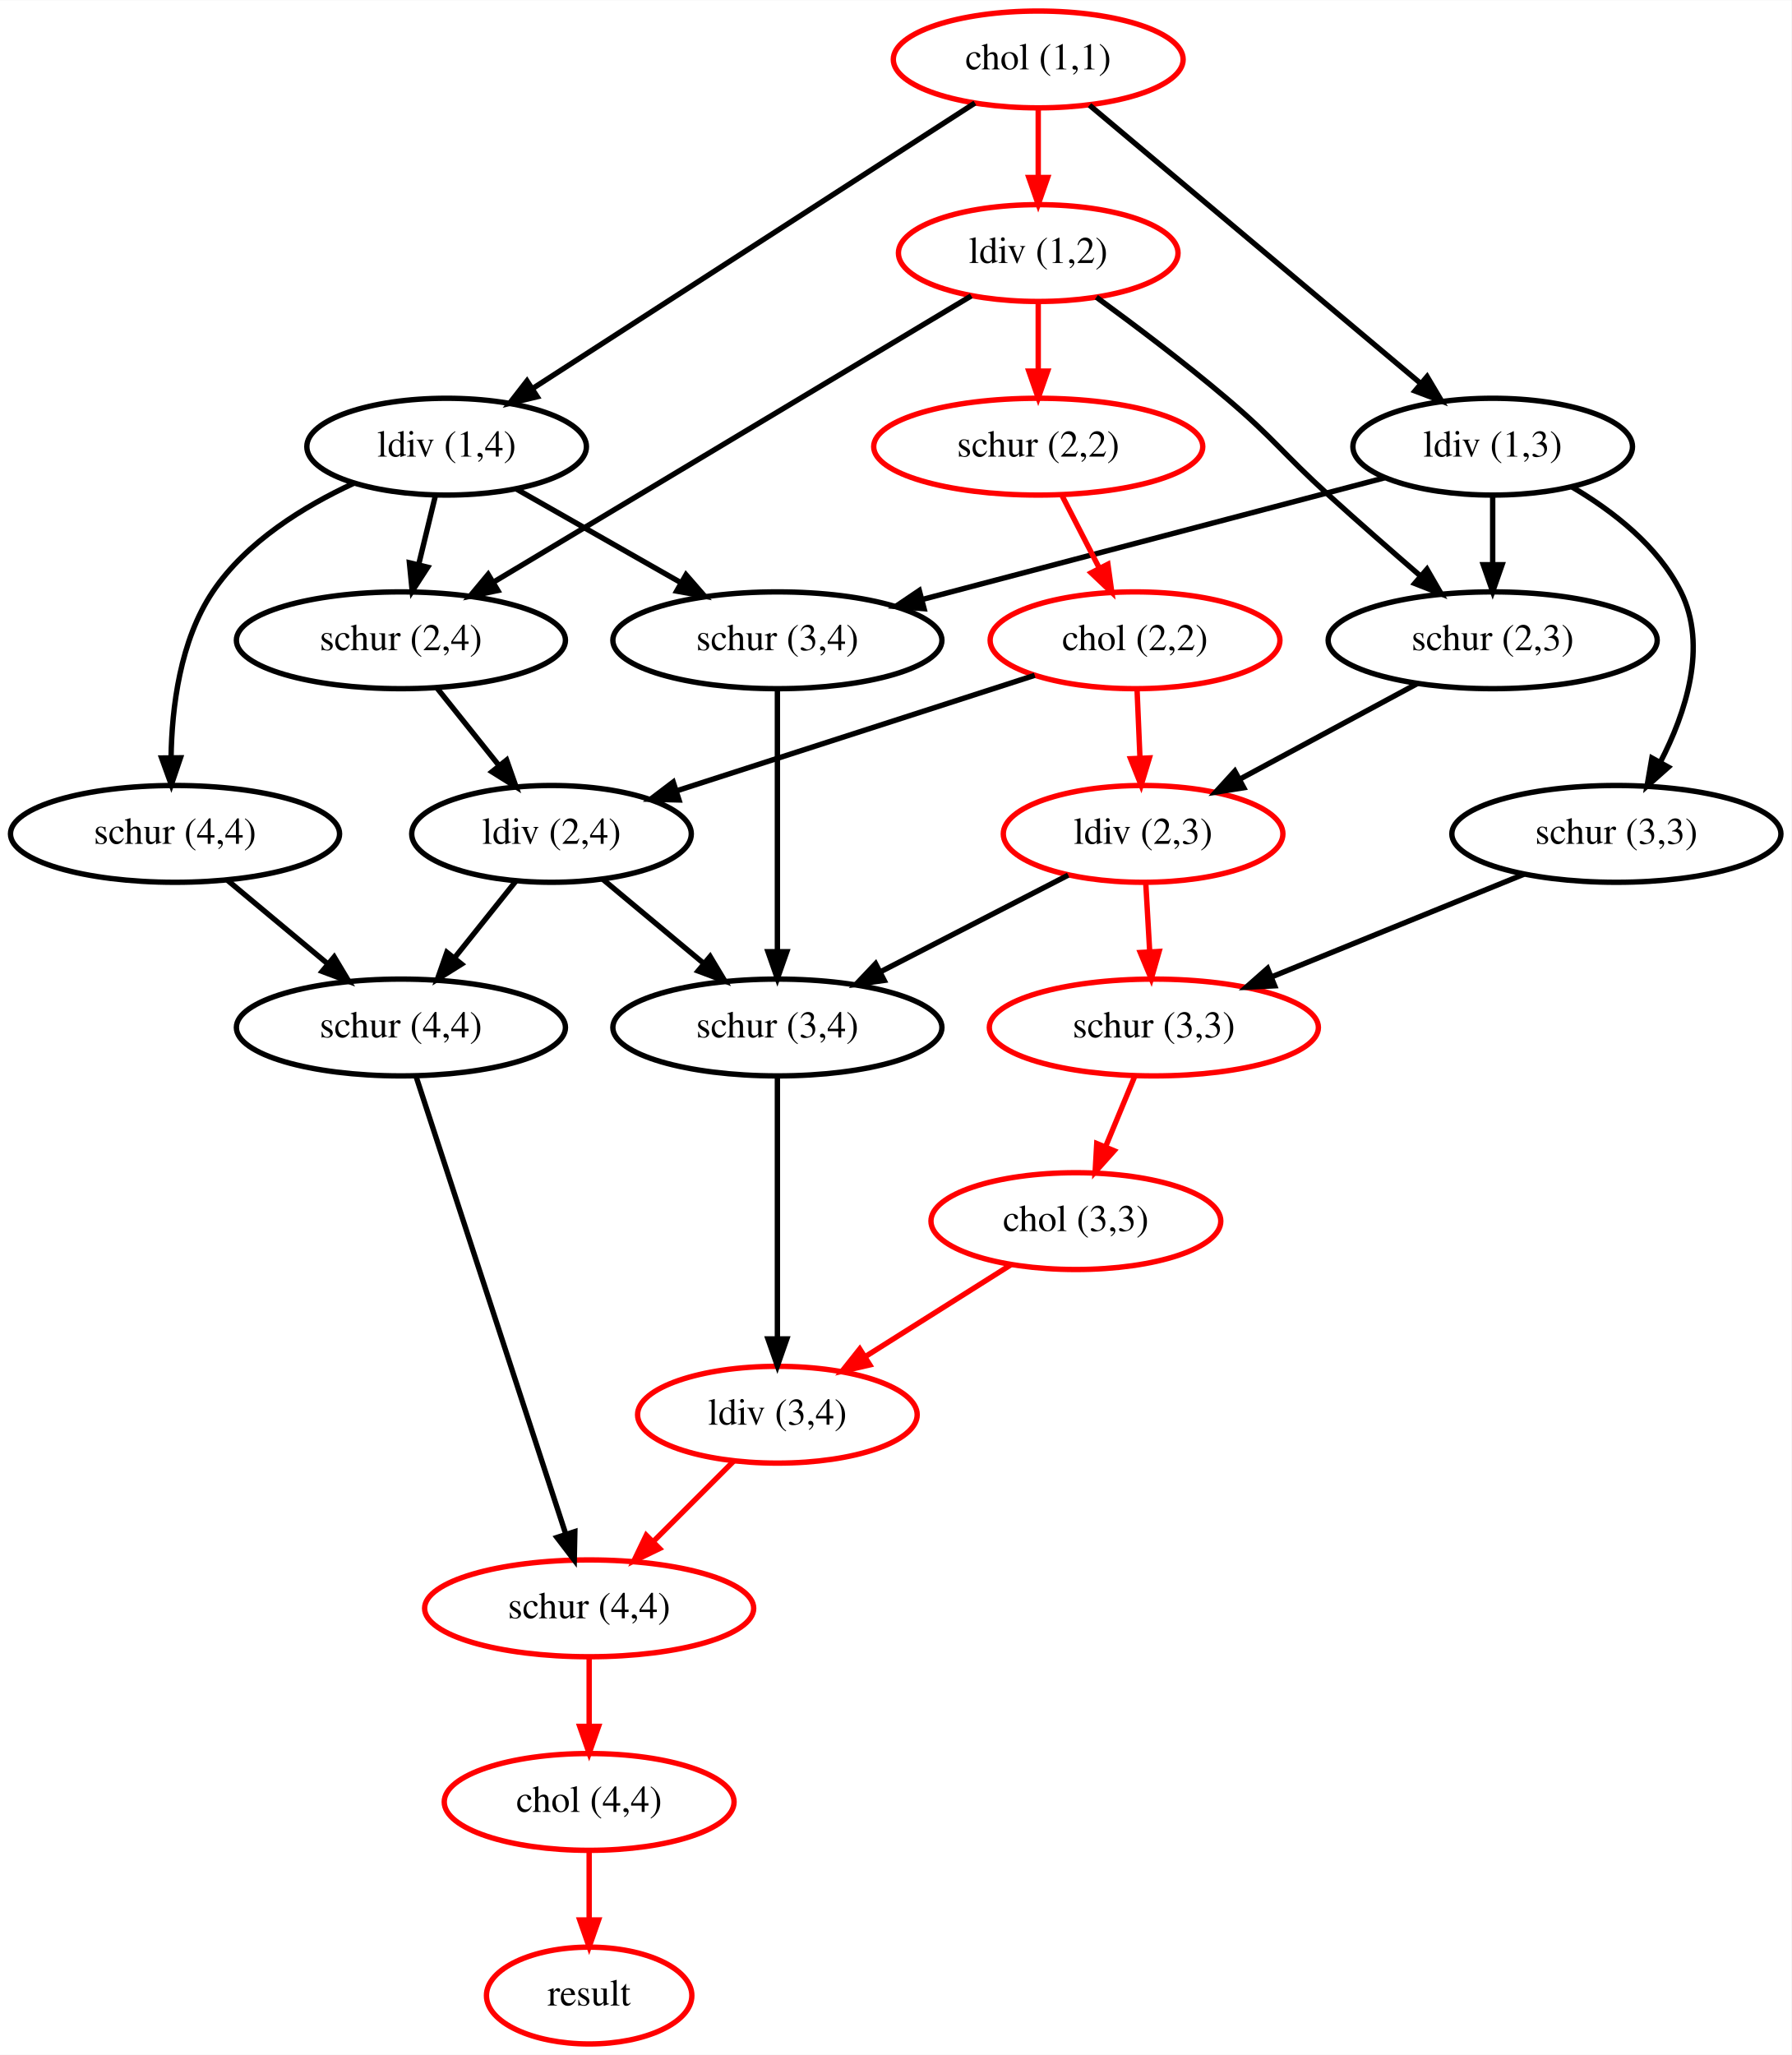
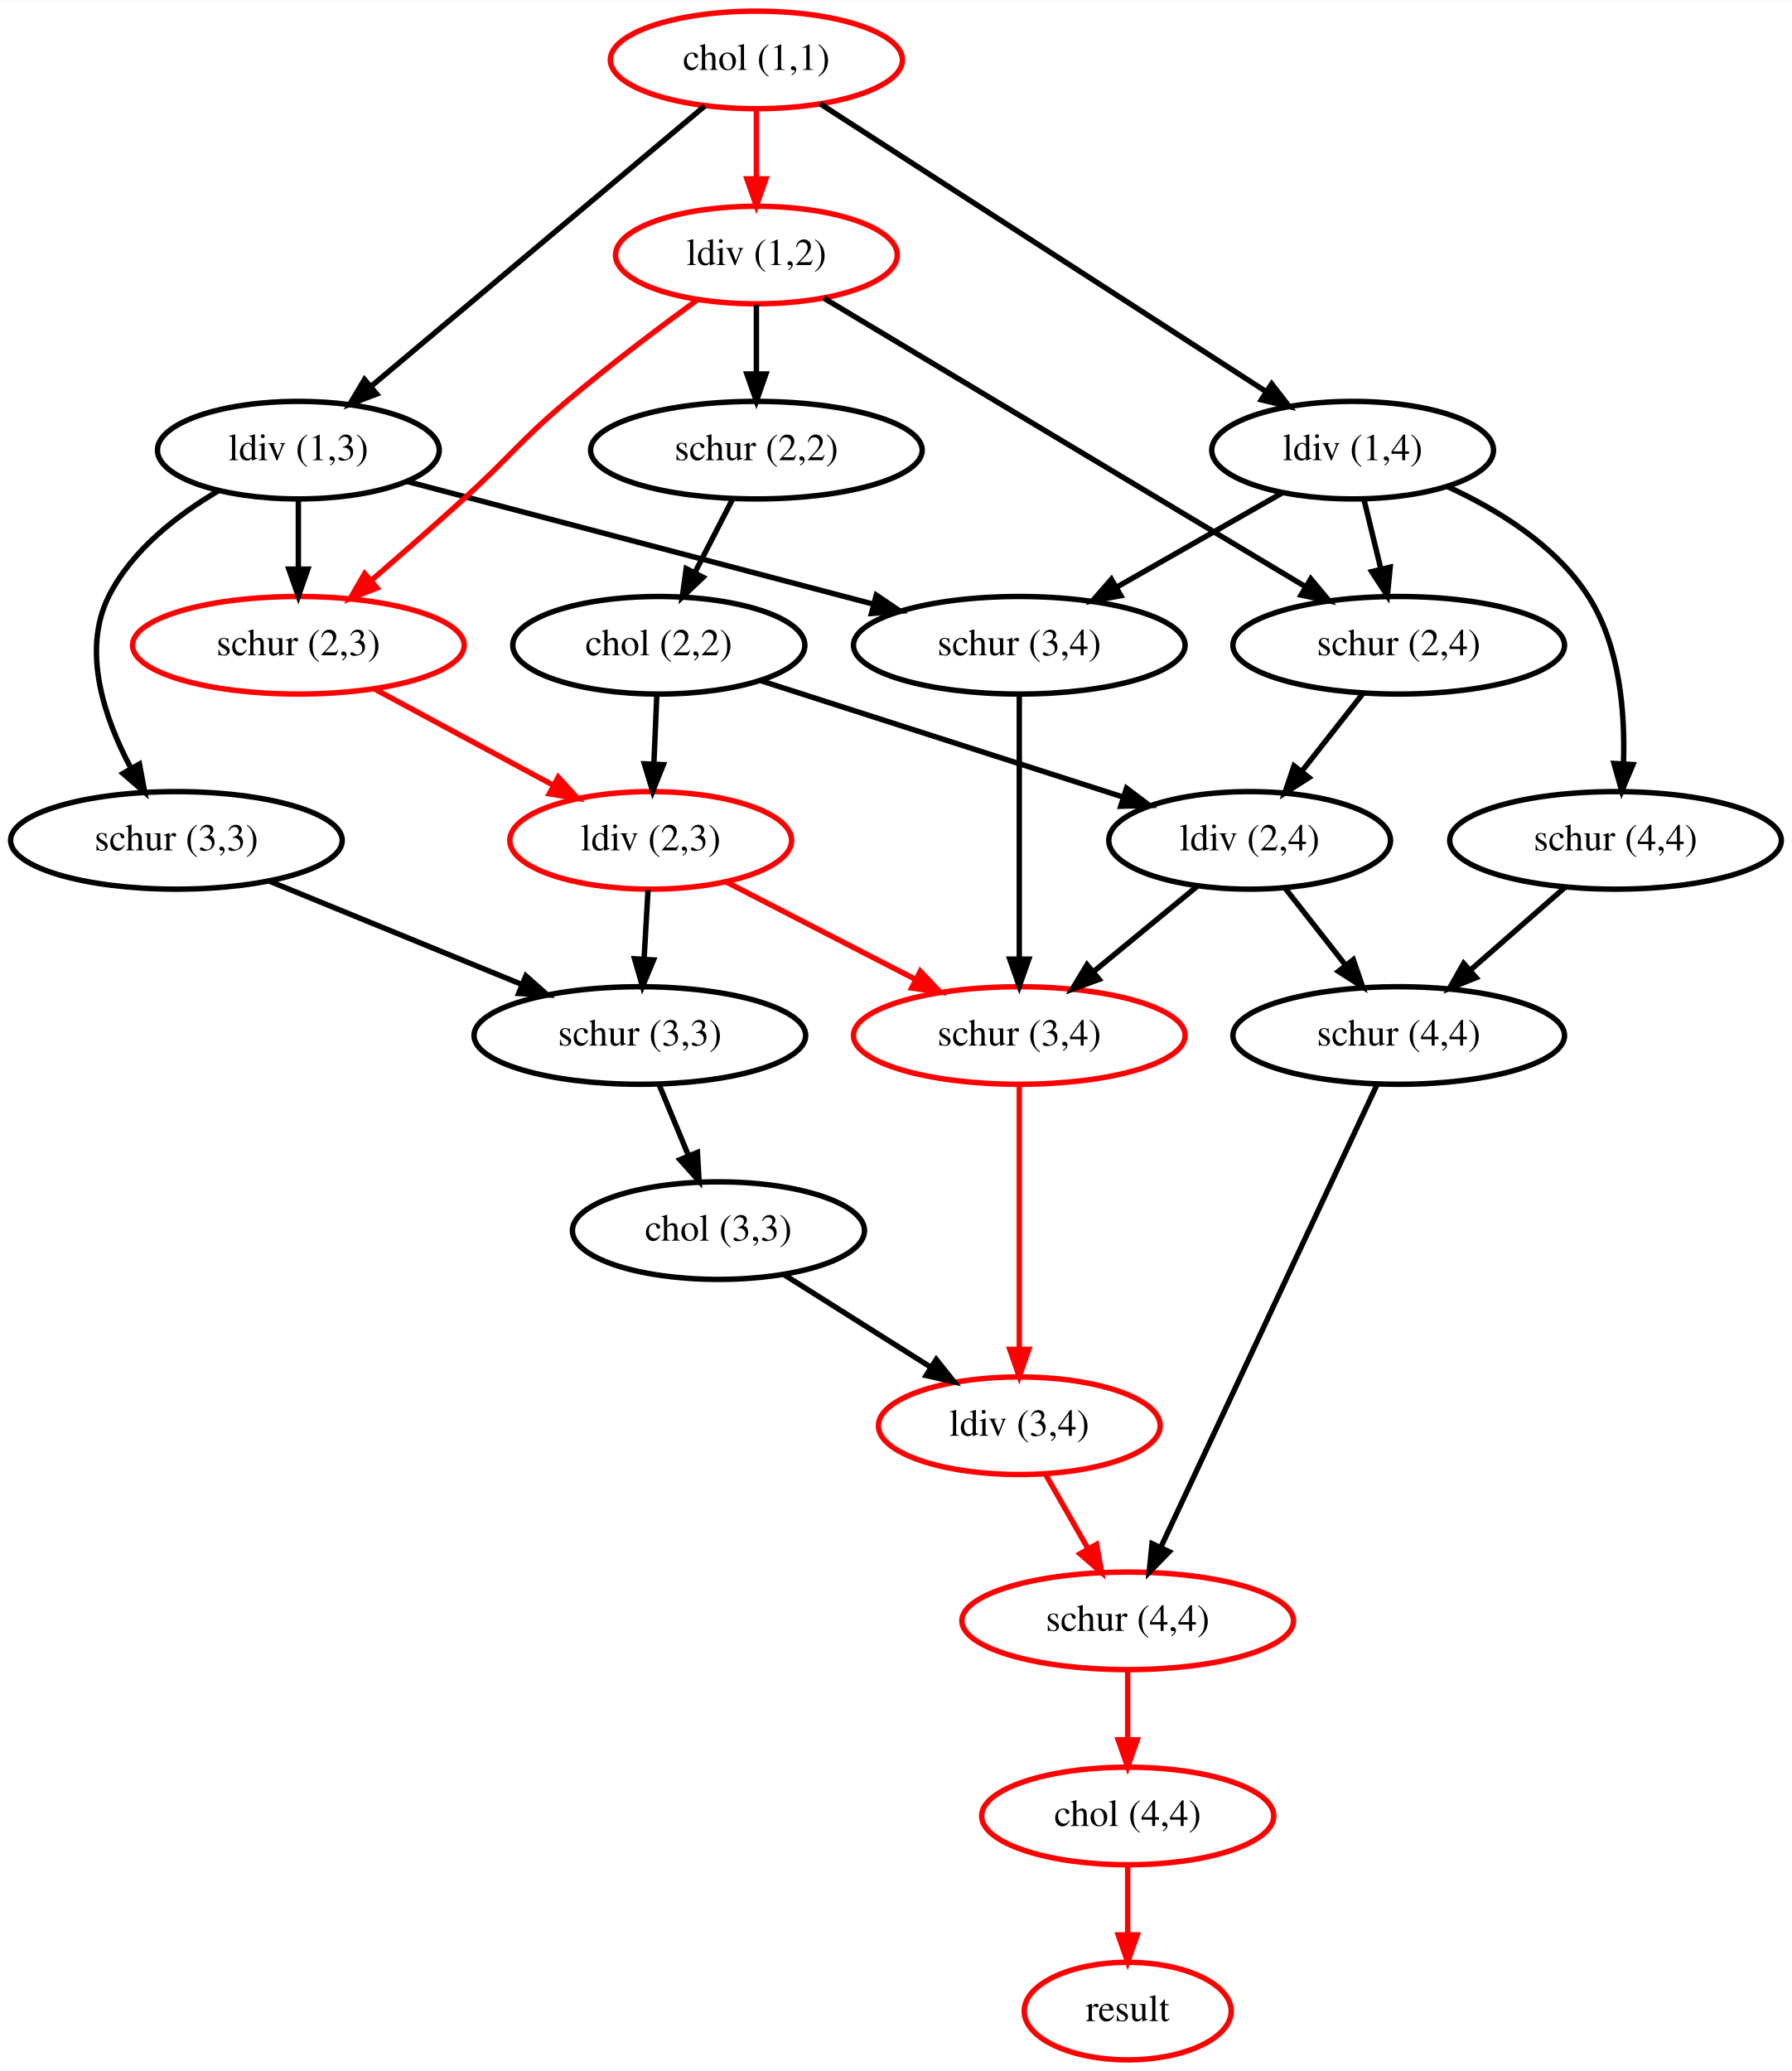
- <svg xmlns="http://www.w3.org/2000/svg" width="666pt" height="764pt" viewBox="0.00 0.00 666.19 764.00">
+ <svg xmlns="http://www.w3.org/2000/svg" width="661pt" height="764pt" viewBox="0.00 0.00 661.19 764.00">
  <g id="graph0" class="graph" transform="scale(1 1) rotate(0) translate(4 760)">
-     <polygon fill="white" stroke="transparent" points="-4,4 -4,-760 662.19,-760 662.19,4 -4,4" />
+     <polygon fill="white" stroke="transparent" points="-4,4 -4,-760 657.19,-760 657.19,4 -4,4" />
    <g id="node1" class="node">
-       <ellipse fill="none" stroke="black" stroke-width="2" cx="162.09" cy="-594" rx="51.99" ry="18" />
-       <text text-anchor="middle" x="162.09" y="-590.3" font-family="Times,serif" font-size="14.00">ldiv (1,4)</text>
+       <ellipse fill="none" stroke="black" stroke-width="2" cx="495.09" cy="-594" rx="51.99" ry="18" />
+       <text text-anchor="middle" x="495.09" y="-590.3" font-family="Times,serif" font-size="14.00">ldiv (1,4)</text>
    </g>
    <g id="node3" class="node">
-       <ellipse fill="none" stroke="black" stroke-width="2" cx="285.09" cy="-522" rx="61.19" ry="18" />
-       <text text-anchor="middle" x="285.09" y="-518.3" font-family="Times,serif" font-size="14.00">schur (3,4)</text>
+       <ellipse fill="none" stroke="black" stroke-width="2" cx="592.09" cy="-450" rx="61.19" ry="18" />
+       <text text-anchor="middle" x="592.09" y="-446.3" font-family="Times,serif" font-size="14.00">schur (4,4)</text>
+     </g>
+     <g id="edge2" class="edge">
+       <path fill="none" stroke="black" stroke-width="2" d="M529.9,-580.62C548.51,-572.13 570.02,-558.94 582.09,-540 593.75,-521.72 595.68,-496.96 595.01,-478.19" />
+       <polygon fill="black" stroke="black" stroke-width="2" points="598.51,-477.96 594.4,-468.2 591.52,-478.39 598.51,-477.96" />
+     </g>
+     <g id="node8" class="node">
+       <ellipse fill="none" stroke="black" stroke-width="2" cx="372.09" cy="-522" rx="61.19" ry="18" />
+       <text text-anchor="middle" x="372.09" y="-518.3" font-family="Times,serif" font-size="14.00">schur (3,4)</text>
+     </g>
+     <g id="edge21" class="edge">
+       <path fill="none" stroke="black" stroke-width="2" d="M469.31,-578.33C451.47,-568.17 427.5,-554.53 407.82,-543.33" />
+       <polygon fill="black" stroke="black" stroke-width="2" points="409.55,-540.29 399.12,-538.38 406.08,-546.37 409.55,-540.29" />
+     </g>
+     <g id="node15" class="node">
+       <ellipse fill="none" stroke="black" stroke-width="2" cx="512.09" cy="-522" rx="61.19" ry="18" />
+       <text text-anchor="middle" x="512.09" y="-518.3" font-family="Times,serif" font-size="14.00">schur (2,4)</text>
+     </g>
+     <g id="edge28" class="edge">
+       <path fill="none" stroke="black" stroke-width="2" d="M499.21,-576.05C501.1,-568.26 503.39,-558.82 505.52,-550.08" />
+       <polygon fill="black" stroke="black" stroke-width="2" points="508.94,-550.82 507.9,-540.28 502.14,-549.17 508.94,-550.82" />
+     </g>
+     <g id="node2" class="node">
+       <ellipse fill="none" stroke="red" stroke-width="2" cx="275.09" cy="-738" rx="53.89" ry="18" />
+       <text text-anchor="middle" x="275.09" y="-734.3" font-family="Times,serif" font-size="14.00">chol (1,1)</text>
+     </g>
+     <g id="edge1" class="edge">
+       <path fill="none" stroke="black" stroke-width="2" d="M298.64,-721.8C338.34,-696.18 418.62,-644.36 463.28,-615.53" />
+       <polygon fill="black" stroke="black" stroke-width="2" points="465.22,-618.45 471.72,-610.09 461.42,-612.57 465.22,-618.45" />
+     </g>
+     <g id="node4" class="node">
+       <ellipse fill="none" stroke="black" stroke-width="2" cx="106.09" cy="-594" rx="51.99" ry="18" />
+       <text text-anchor="middle" x="106.09" y="-590.3" font-family="Times,serif" font-size="14.00">ldiv (1,3)</text>
    </g>
    <g id="edge3" class="edge">
-       <path fill="none" stroke="black" stroke-width="2" d="M187.88,-578.33C205.72,-568.17 229.69,-554.53 249.37,-543.33" />
-       <polygon fill="black" stroke="black" stroke-width="2" points="251.11,-546.37 258.07,-538.38 247.64,-540.29 251.11,-546.37" />
-     </g>
-     <g id="node15" class="node">
-       <ellipse fill="none" stroke="black" stroke-width="2" cx="145.09" cy="-522" rx="61.19" ry="18" />
-       <text text-anchor="middle" x="145.09" y="-518.3" font-family="Times,serif" font-size="14.00">schur (2,4)</text>
+       <path fill="none" stroke="black" stroke-width="2" d="M256.04,-720.99C225.91,-695.67 167.18,-646.33 132.84,-617.48" />
+       <polygon fill="black" stroke="black" stroke-width="2" points="134.99,-614.71 125.08,-610.95 130.49,-620.07 134.99,-614.71" />
+     </g>
+     <g id="node12" class="node">
+       <ellipse fill="none" stroke="red" stroke-width="2" cx="275.09" cy="-666" rx="51.99" ry="18" />
+       <text text-anchor="middle" x="275.09" y="-662.3" font-family="Times,serif" font-size="14.00">ldiv (1,2)</text>
+     </g>
+     <g id="edge10" class="edge">
+       <path fill="none" stroke="red" stroke-width="2" d="M275.09,-719.7C275.09,-711.98 275.09,-702.71 275.09,-694.11" />
+       <polygon fill="red" stroke="red" stroke-width="2" points="278.59,-694.1 275.09,-684.1 271.59,-694.1 278.59,-694.1" />
+     </g>
+     <g id="node16" class="node">
+       <ellipse fill="none" stroke="black" stroke-width="2" cx="512.09" cy="-378" rx="61.19" ry="18" />
+       <text text-anchor="middle" x="512.09" y="-374.3" font-family="Times,serif" font-size="14.00">schur (4,4)</text>
+     </g>
+     <g id="edge15" class="edge">
+       <path fill="none" stroke="black" stroke-width="2" d="M573.54,-432.76C563.11,-423.64 549.93,-412.1 538.45,-402.06" />
+       <polygon fill="black" stroke="black" stroke-width="2" points="540.66,-399.34 530.83,-395.39 536.05,-404.61 540.66,-399.34" />
+     </g>
+     <g id="node5" class="node">
+       <ellipse fill="none" stroke="black" stroke-width="2" cx="61.09" cy="-450" rx="61.19" ry="18" />
+       <text text-anchor="middle" x="61.09" y="-446.3" font-family="Times,serif" font-size="14.00">schur (3,3)</text>
+     </g>
+     <g id="edge4" class="edge">
+       <path fill="none" stroke="black" stroke-width="2" d="M76.53,-578.97C61.47,-570.1 44.58,-557.06 36.09,-540 26.06,-519.81 34.57,-494.97 44.29,-476.67" />
+       <polygon fill="black" stroke="black" stroke-width="2" points="47.46,-478.17 49.39,-467.75 41.39,-474.69 47.46,-478.17" />
+     </g>
+     <g id="edge22" class="edge">
+       <path fill="none" stroke="black" stroke-width="2" d="M146.21,-582.44C192.06,-570.38 267.34,-550.57 318.26,-537.17" />
+       <polygon fill="black" stroke="black" stroke-width="2" points="319.33,-540.51 328.11,-534.58 317.55,-533.74 319.33,-540.51" />
+     </g>
+     <g id="node20" class="node">
+       <ellipse fill="none" stroke="red" stroke-width="2" cx="106.09" cy="-522" rx="61.19" ry="18" />
+       <text text-anchor="middle" x="106.09" y="-518.3" font-family="Times,serif" font-size="14.00">schur (2,3)</text>
+     </g>
+     <g id="edge31" class="edge">
+       <path fill="none" stroke="black" stroke-width="2" d="M106.09,-575.7C106.09,-567.98 106.09,-558.71 106.09,-550.11" />
+       <polygon fill="black" stroke="black" stroke-width="2" points="109.59,-550.1 106.09,-540.1 102.59,-550.1 109.59,-550.1" />
+     </g>
+     <g id="node21" class="node">
+       <ellipse fill="none" stroke="black" stroke-width="2" cx="232.09" cy="-378" rx="61.19" ry="18" />
+       <text text-anchor="middle" x="232.09" y="-374.3" font-family="Times,serif" font-size="14.00">schur (3,3)</text>
+     </g>
+     <g id="edge26" class="edge">
+       <path fill="none" stroke="black" stroke-width="2" d="M95.29,-435C122.08,-424.03 159.55,-408.7 188.5,-396.85" />
+       <polygon fill="black" stroke="black" stroke-width="2" points="190.03,-400 197.96,-392.97 187.38,-393.52 190.03,-400" />
+     </g>
+     <g id="node6" class="node">
+       <ellipse fill="none" stroke="red" stroke-width="2" cx="372.09" cy="-378" rx="61.19" ry="18" />
+       <text text-anchor="middle" x="372.09" y="-374.3" font-family="Times,serif" font-size="14.00">schur (3,4)</text>
+     </g>
+     <g id="node10" class="node">
+       <ellipse fill="none" stroke="red" stroke-width="2" cx="372.09" cy="-234" rx="51.99" ry="18" />
+       <text text-anchor="middle" x="372.09" y="-230.3" font-family="Times,serif" font-size="14.00">ldiv (3,4)</text>
+     </g>
+     <g id="edge8" class="edge">
+       <path fill="none" stroke="red" stroke-width="2" d="M372.09,-359.87C372.09,-335.67 372.09,-291.21 372.09,-262.39" />
+       <polygon fill="red" stroke="red" stroke-width="2" points="375.59,-262.19 372.09,-252.19 368.59,-262.19 375.59,-262.19" />
+     </g>
+     <g id="node7" class="node">
+       <ellipse fill="none" stroke="red" stroke-width="2" cx="236.09" cy="-450" rx="51.99" ry="18" />
+       <text text-anchor="middle" x="236.09" y="-446.3" font-family="Times,serif" font-size="14.00">ldiv (2,3)</text>
+     </g>
+     <g id="edge5" class="edge">
+       <path fill="none" stroke="red" stroke-width="2" d="M263.94,-434.67C284.07,-424.31 311.51,-410.18 333.71,-398.75" />
+       <polygon fill="red" stroke="red" stroke-width="2" points="335.58,-401.73 342.87,-394.04 332.38,-395.51 335.58,-401.73" />
+     </g>
+     <g id="edge25" class="edge">
+       <path fill="none" stroke="black" stroke-width="2" d="M235.11,-431.7C234.67,-423.98 234.14,-414.71 233.64,-406.11" />
+       <polygon fill="black" stroke="black" stroke-width="2" points="237.14,-405.89 233.07,-396.1 230.15,-406.29 237.14,-405.89" />
+     </g>
+     <g id="edge6" class="edge">
+       <path fill="none" stroke="black" stroke-width="2" d="M372.09,-503.87C372.09,-479.67 372.09,-435.21 372.09,-406.39" />
+       <polygon fill="black" stroke="black" stroke-width="2" points="375.59,-406.19 372.09,-396.19 368.59,-406.19 375.59,-406.19" />
+     </g>
+     <g id="node9" class="node">
+       <ellipse fill="none" stroke="black" stroke-width="2" cx="457.09" cy="-450" rx="51.99" ry="18" />
+       <text text-anchor="middle" x="457.09" y="-446.3" font-family="Times,serif" font-size="14.00">ldiv (2,4)</text>
+     </g>
+     <g id="edge7" class="edge">
+       <path fill="none" stroke="black" stroke-width="2" d="M437.81,-433.12C426.48,-423.78 411.97,-411.84 399.47,-401.55" />
+       <polygon fill="black" stroke="black" stroke-width="2" points="401.54,-398.72 391.6,-395.06 397.09,-404.12 401.54,-398.72" />
    </g>
    <g id="edge16" class="edge">
-       <path fill="none" stroke="black" stroke-width="2" d="M157.98,-576.05C156.09,-568.26 153.79,-558.82 151.67,-550.08" />
-       <polygon fill="black" stroke="black" stroke-width="2" points="155.05,-549.17 149.29,-540.28 148.25,-550.82 155.05,-549.17" />
+       <path fill="none" stroke="black" stroke-width="2" d="M470.13,-432.41C476.81,-423.91 485.09,-413.37 492.52,-403.91" />
+       <polygon fill="black" stroke="black" stroke-width="2" points="495.35,-405.98 498.77,-395.96 489.84,-401.66 495.35,-405.98" />
+     </g>
+     <g id="node19" class="node">
+       <ellipse fill="none" stroke="red" stroke-width="2" cx="412.09" cy="-162" rx="61.19" ry="18" />
+       <text text-anchor="middle" x="412.09" y="-158.3" font-family="Times,serif" font-size="14.00">schur (4,4)</text>
+     </g>
+     <g id="edge19" class="edge">
+       <path fill="none" stroke="red" stroke-width="2" d="M381.78,-216.05C386.49,-207.8 392.27,-197.7 397.5,-188.54" />
+       <polygon fill="red" stroke="red" stroke-width="2" points="400.58,-190.21 402.5,-179.79 394.5,-186.73 400.58,-190.21" />
+     </g>
+     <g id="node11" class="node">
+       <ellipse fill="none" stroke="black" stroke-width="2" cx="261.09" cy="-306" rx="53.89" ry="18" />
+       <text text-anchor="middle" x="261.09" y="-302.3" font-family="Times,serif" font-size="14.00">chol (3,3)</text>
+     </g>
+     <g id="edge9" class="edge">
+       <path fill="none" stroke="black" stroke-width="2" d="M285.18,-289.81C301.03,-279.81 321.99,-266.6 339.35,-255.65" />
+       <polygon fill="black" stroke="black" stroke-width="2" points="341.46,-258.45 348.06,-250.16 337.73,-252.53 341.46,-258.45" />
+     </g>
+     <g id="node13" class="node">
+       <ellipse fill="none" stroke="black" stroke-width="2" cx="275.09" cy="-594" rx="61.19" ry="18" />
+       <text text-anchor="middle" x="275.09" y="-590.3" font-family="Times,serif" font-size="14.00">schur (2,2)</text>
+     </g>
+     <g id="edge11" class="edge">
+       <path fill="none" stroke="black" stroke-width="2" d="M275.09,-647.7C275.09,-639.98 275.09,-630.71 275.09,-622.11" />
+       <polygon fill="black" stroke="black" stroke-width="2" points="278.59,-622.1 275.09,-612.1 271.59,-622.1 278.59,-622.1" />
+     </g>
+     <g id="edge29" class="edge">
+       <path fill="none" stroke="black" stroke-width="2" d="M300.01,-650.07C342.55,-624.58 429.26,-572.63 477.6,-543.67" />
+       <polygon fill="black" stroke="black" stroke-width="2" points="479.66,-546.51 486.44,-538.37 476.06,-540.51 479.66,-546.51" />
+     </g>
+     <g id="edge30" class="edge">
+       <path fill="none" stroke="red" stroke-width="2" d="M253.48,-649.59C239.4,-639.32 220.79,-625.31 205.09,-612 187.35,-596.96 184.32,-591.63 167.09,-576 156.08,-566.01 143.73,-555.21 133.04,-545.98" />
+       <polygon fill="red" stroke="red" stroke-width="2" points="135.1,-543.13 125.24,-539.26 130.54,-548.44 135.1,-543.13" />
+     </g>
+     <g id="node14" class="node">
+       <ellipse fill="none" stroke="black" stroke-width="2" cx="239.09" cy="-522" rx="53.89" ry="18" />
+       <text text-anchor="middle" x="239.09" y="-518.3" font-family="Times,serif" font-size="14.00">chol (2,2)</text>
+     </g>
+     <g id="edge12" class="edge">
+       <path fill="none" stroke="black" stroke-width="2" d="M266.38,-576.05C262.18,-567.89 257.05,-557.91 252.38,-548.82" />
+       <polygon fill="black" stroke="black" stroke-width="2" points="255.41,-547.08 247.73,-539.79 249.19,-550.28 255.41,-547.08" />
+     </g>
+     <g id="edge24" class="edge">
+       <path fill="none" stroke="black" stroke-width="2" d="M238.35,-503.7C238.02,-495.98 237.63,-486.71 237.26,-478.11" />
+       <polygon fill="black" stroke="black" stroke-width="2" points="240.75,-477.95 236.83,-468.1 233.76,-478.25 240.75,-477.95" />
+     </g>
+     <g id="edge13" class="edge">
+       <path fill="none" stroke="black" stroke-width="2" d="M276.57,-508.97C313.68,-497.05 370.6,-478.77 410.58,-465.93" />
+       <polygon fill="black" stroke="black" stroke-width="2" points="411.66,-469.27 420.11,-462.88 409.52,-462.6 411.66,-469.27" />
+     </g>
+     <g id="edge14" class="edge">
+       <path fill="none" stroke="black" stroke-width="2" d="M499.06,-504.41C492.28,-495.78 483.86,-485.06 476.34,-475.5" />
+       <polygon fill="black" stroke="black" stroke-width="2" points="478.97,-473.17 470.04,-467.47 473.46,-477.5 478.97,-473.17" />
+     </g>
+     <g id="edge18" class="edge">
+       <path fill="none" stroke="black" stroke-width="2" d="M504.08,-359.85C486.63,-322.5 445.1,-233.63 424.34,-189.21" />
+       <polygon fill="black" stroke="black" stroke-width="2" points="427.41,-187.51 420.01,-179.94 421.07,-190.48 427.41,-187.51" />
+     </g>
+     <g id="node17" class="node">
+       <ellipse fill="none" stroke="red" stroke-width="2" cx="412.09" cy="-18" rx="38.19" ry="18" />
+       <text text-anchor="middle" x="412.09" y="-14.3" font-family="Times,serif" font-size="14.00">result</text>
    </g>
    <g id="node18" class="node">
-       <ellipse fill="none" stroke="black" stroke-width="2" cx="61.09" cy="-450" rx="61.19" ry="18" />
-       <text text-anchor="middle" x="61.09" y="-446.3" font-family="Times,serif" font-size="14.00">schur (4,4)</text>
-     </g>
-     <g id="edge26" class="edge">
-       <path fill="none" stroke="black" stroke-width="2" d="M127.6,-580.41C109.1,-571.86 87.59,-558.67 75.09,-540 62.97,-521.88 59.89,-497.1 59.61,-478.29" />
-       <polygon fill="black" stroke="black" stroke-width="2" points="63.11,-478.3 59.71,-468.27 56.11,-478.23 63.11,-478.3" />
-     </g>
-     <g id="node2" class="node">
-       <ellipse fill="none" stroke="red" stroke-width="2" cx="382.09" cy="-738" rx="53.89" ry="18" />
-       <text text-anchor="middle" x="382.09" y="-734.3" font-family="Times,serif" font-size="14.00">chol (1,1)</text>
-     </g>
-     <g id="edge1" class="edge">
-       <path fill="none" stroke="black" stroke-width="2" d="M358.55,-721.8C318.85,-696.18 238.57,-644.36 193.91,-615.53" />
-       <polygon fill="black" stroke="black" stroke-width="2" points="195.77,-612.57 185.47,-610.09 191.97,-618.45 195.77,-612.57" />
-     </g>
-     <g id="node4" class="node">
-       <ellipse fill="none" stroke="black" stroke-width="2" cx="551.09" cy="-594" rx="51.99" ry="18" />
-       <text text-anchor="middle" x="551.09" y="-590.3" font-family="Times,serif" font-size="14.00">ldiv (1,3)</text>
-     </g>
-     <g id="edge4" class="edge">
-       <path fill="none" stroke="black" stroke-width="2" d="M401.15,-720.99C431.28,-695.67 490.01,-646.33 524.35,-617.48" />
-       <polygon fill="black" stroke="black" stroke-width="2" points="526.7,-620.07 532.11,-610.95 522.2,-614.71 526.7,-620.07" />
-     </g>
-     <g id="node16" class="node">
-       <ellipse fill="none" stroke="red" stroke-width="2" cx="382.09" cy="-666" rx="51.99" ry="18" />
-       <text text-anchor="middle" x="382.09" y="-662.3" font-family="Times,serif" font-size="14.00">ldiv (1,2)</text>
-     </g>
-     <g id="edge21" class="edge">
-       <path fill="none" stroke="red" stroke-width="2" d="M382.09,-719.7C382.09,-711.98 382.09,-702.71 382.09,-694.11" />
-       <polygon fill="red" stroke="red" stroke-width="2" points="385.59,-694.1 382.09,-684.1 378.59,-694.1 385.59,-694.1" />
-     </g>
-     <g id="node6" class="node">
-       <ellipse fill="none" stroke="black" stroke-width="2" cx="285.09" cy="-378" rx="61.19" ry="18" />
-       <text text-anchor="middle" x="285.09" y="-374.3" font-family="Times,serif" font-size="14.00">schur (3,4)</text>
-     </g>
-     <g id="edge8" class="edge">
-       <path fill="none" stroke="black" stroke-width="2" d="M285.09,-503.87C285.09,-479.67 285.09,-435.21 285.09,-406.39" />
-       <polygon fill="black" stroke="black" stroke-width="2" points="288.59,-406.19 285.09,-396.19 281.59,-406.19 288.59,-406.19" />
-     </g>
-     <g id="edge2" class="edge">
-       <path fill="none" stroke="black" stroke-width="2" d="M510.98,-582.44C465.13,-570.38 389.85,-550.57 338.93,-537.17" />
-       <polygon fill="black" stroke="black" stroke-width="2" points="339.64,-533.74 329.08,-534.58 337.86,-540.51 339.64,-533.74" />
-     </g>
-     <g id="node5" class="node">
-       <ellipse fill="none" stroke="black" stroke-width="2" cx="597.09" cy="-450" rx="61.19" ry="18" />
-       <text text-anchor="middle" x="597.09" y="-446.3" font-family="Times,serif" font-size="14.00">schur (3,3)</text>
-     </g>
-     <g id="edge5" class="edge">
-       <path fill="none" stroke="black" stroke-width="2" d="M580.66,-578.97C595.72,-570.1 612.61,-557.06 621.09,-540 631.1,-519.87 622.9,-495.02 613.45,-476.7" />
-       <polygon fill="black" stroke="black" stroke-width="2" points="616.41,-474.82 608.49,-467.78 610.29,-478.22 616.41,-474.82" />
-     </g>
-     <g id="node19" class="node">
-       <ellipse fill="none" stroke="black" stroke-width="2" cx="551.09" cy="-522" rx="61.19" ry="18" />
-       <text text-anchor="middle" x="551.09" y="-518.3" font-family="Times,serif" font-size="14.00">schur (2,3)</text>
+       <ellipse fill="none" stroke="red" stroke-width="2" cx="412.09" cy="-90" rx="53.89" ry="18" />
+       <text text-anchor="middle" x="412.09" y="-86.3" font-family="Times,serif" font-size="14.00">chol (4,4)</text>
+     </g>
+     <g id="edge17" class="edge">
+       <path fill="none" stroke="red" stroke-width="2" d="M412.09,-71.7C412.09,-63.98 412.09,-54.71 412.09,-46.11" />
+       <polygon fill="red" stroke="red" stroke-width="2" points="415.59,-46.1 412.09,-36.1 408.59,-46.1 415.59,-46.1" />
+     </g>
+     <g id="edge20" class="edge">
+       <path fill="none" stroke="red" stroke-width="2" d="M412.09,-143.7C412.09,-135.98 412.09,-126.71 412.09,-118.11" />
+       <polygon fill="red" stroke="red" stroke-width="2" points="415.59,-118.1 412.09,-108.1 408.59,-118.1 415.59,-118.1" />
    </g>
    <g id="edge23" class="edge">
-       <path fill="none" stroke="black" stroke-width="2" d="M551.09,-575.7C551.09,-567.98 551.09,-558.71 551.09,-550.11" />
-       <polygon fill="black" stroke="black" stroke-width="2" points="554.59,-550.1 551.09,-540.1 547.59,-550.1 554.59,-550.1" />
-     </g>
-     <g id="node21" class="node">
-       <ellipse fill="none" stroke="red" stroke-width="2" cx="425.09" cy="-378" rx="61.19" ry="18" />
-       <text text-anchor="middle" x="425.09" y="-374.3" font-family="Times,serif" font-size="14.00">schur (3,3)</text>
-     </g>
-     <g id="edge30" class="edge">
-       <path fill="none" stroke="black" stroke-width="2" d="M562.7,-435C535.75,-424.03 498.07,-408.7 468.95,-396.85" />
-       <polygon fill="black" stroke="black" stroke-width="2" points="470.01,-393.5 459.43,-392.97 467.37,-399.98 470.01,-393.5" />
-     </g>
-     <g id="node9" class="node">
-       <ellipse fill="none" stroke="red" stroke-width="2" cx="285.09" cy="-234" rx="51.99" ry="18" />
-       <text text-anchor="middle" x="285.09" y="-230.3" font-family="Times,serif" font-size="14.00">ldiv (3,4)</text>
-     </g>
-     <g id="edge9" class="edge">
-       <path fill="none" stroke="black" stroke-width="2" d="M285.09,-359.87C285.09,-335.67 285.09,-291.21 285.09,-262.39" />
-       <polygon fill="black" stroke="black" stroke-width="2" points="288.59,-262.19 285.09,-252.19 281.59,-262.19 288.59,-262.19" />
-     </g>
-     <g id="node7" class="node">
-       <ellipse fill="none" stroke="black" stroke-width="2" cx="201.09" cy="-450" rx="51.99" ry="18" />
-       <text text-anchor="middle" x="201.09" y="-446.3" font-family="Times,serif" font-size="14.00">ldiv (2,4)</text>
-     </g>
-     <g id="edge6" class="edge">
-       <path fill="none" stroke="black" stroke-width="2" d="M220.16,-433.12C231.27,-423.85 245.49,-412.01 257.78,-401.76" />
-       <polygon fill="black" stroke="black" stroke-width="2" points="260.08,-404.4 265.53,-395.31 255.6,-399.02 260.08,-404.4" />
-     </g>
-     <g id="node12" class="node">
-       <ellipse fill="none" stroke="black" stroke-width="2" cx="145.09" cy="-378" rx="61.19" ry="18" />
-       <text text-anchor="middle" x="145.09" y="-374.3" font-family="Times,serif" font-size="14.00">schur (4,4)</text>
-     </g>
-     <g id="edge19" class="edge">
-       <path fill="none" stroke="black" stroke-width="2" d="M187.82,-432.41C181.02,-423.91 172.59,-413.37 165.03,-403.91" />
-       <polygon fill="black" stroke="black" stroke-width="2" points="167.64,-401.58 158.66,-395.96 162.17,-405.95 167.64,-401.58" />
-     </g>
-     <g id="node8" class="node">
-       <ellipse fill="none" stroke="red" stroke-width="2" cx="421.09" cy="-450" rx="51.99" ry="18" />
-       <text text-anchor="middle" x="421.09" y="-446.3" font-family="Times,serif" font-size="14.00">ldiv (2,3)</text>
-     </g>
-     <g id="edge7" class="edge">
-       <path fill="none" stroke="black" stroke-width="2" d="M393.24,-434.67C373.12,-424.31 345.68,-410.18 323.48,-398.75" />
-       <polygon fill="black" stroke="black" stroke-width="2" points="324.81,-395.51 314.32,-394.04 321.61,-401.73 324.81,-395.51" />
-     </g>
-     <g id="edge29" class="edge">
-       <path fill="none" stroke="red" stroke-width="2" d="M422.08,-431.7C422.52,-423.98 423.05,-414.71 423.55,-406.11" />
-       <polygon fill="red" stroke="red" stroke-width="2" points="427.04,-406.29 424.12,-396.1 420.05,-405.89 427.04,-406.29" />
-     </g>
-     <g id="node11" class="node">
-       <ellipse fill="none" stroke="red" stroke-width="2" cx="215.09" cy="-162" rx="61.19" ry="18" />
-       <text text-anchor="middle" x="215.09" y="-158.3" font-family="Times,serif" font-size="14.00">schur (4,4)</text>
-     </g>
-     <g id="edge11" class="edge">
-       <path fill="none" stroke="red" stroke-width="2" d="M268.86,-216.76C259.98,-207.88 248.8,-196.71 238.95,-186.85" />
-       <polygon fill="red" stroke="red" stroke-width="2" points="241.27,-184.23 231.73,-179.63 236.32,-189.18 241.27,-184.23" />
-     </g>
-     <g id="node10" class="node">
-       <ellipse fill="none" stroke="red" stroke-width="2" cx="396.09" cy="-306" rx="53.89" ry="18" />
-       <text text-anchor="middle" x="396.09" y="-302.3" font-family="Times,serif" font-size="14.00">chol (3,3)</text>
-     </g>
-     <g id="edge10" class="edge">
-       <path fill="none" stroke="red" stroke-width="2" d="M372.01,-289.81C356.15,-279.81 335.2,-266.6 317.84,-255.65" />
-       <polygon fill="red" stroke="red" stroke-width="2" points="319.46,-252.53 309.13,-250.16 315.72,-258.45 319.46,-252.53" />
-     </g>
-     <g id="node13" class="node">
-       <ellipse fill="none" stroke="red" stroke-width="2" cx="215.09" cy="-90" rx="53.89" ry="18" />
-       <text text-anchor="middle" x="215.09" y="-86.3" font-family="Times,serif" font-size="14.00">chol (4,4)</text>
-     </g>
-     <g id="edge13" class="edge">
-       <path fill="none" stroke="red" stroke-width="2" d="M215.09,-143.7C215.09,-135.98 215.09,-126.71 215.09,-118.11" />
-       <polygon fill="red" stroke="red" stroke-width="2" points="218.59,-118.1 215.09,-108.1 211.59,-118.1 218.59,-118.1" />
-     </g>
-     <g id="edge12" class="edge">
-       <path fill="none" stroke="black" stroke-width="2" d="M150.7,-359.85C162.89,-322.58 191.87,-234 206.43,-189.49" />
-       <polygon fill="black" stroke="black" stroke-width="2" points="209.77,-190.53 209.55,-179.94 203.12,-188.35 209.77,-190.53" />
-     </g>
-     <g id="node14" class="node">
-       <ellipse fill="none" stroke="red" stroke-width="2" cx="215.09" cy="-18" rx="38.19" ry="18" />
-       <text text-anchor="middle" x="215.09" y="-14.3" font-family="Times,serif" font-size="14.00">result</text>
-     </g>
-     <g id="edge14" class="edge">
-       <path fill="none" stroke="red" stroke-width="2" d="M215.09,-71.7C215.09,-63.98 215.09,-54.71 215.09,-46.11" />
-       <polygon fill="red" stroke="red" stroke-width="2" points="218.59,-46.1 215.09,-36.1 211.59,-46.1 218.59,-46.1" />
-     </g>
-     <g id="edge17" class="edge">
-       <path fill="none" stroke="black" stroke-width="2" d="M158.37,-504.41C165.27,-495.78 173.84,-485.06 181.5,-475.5" />
-       <polygon fill="black" stroke="black" stroke-width="2" points="184.4,-477.47 187.92,-467.47 178.94,-473.09 184.4,-477.47" />
-     </g>
-     <g id="edge15" class="edge">
-       <path fill="none" stroke="black" stroke-width="2" d="M357.18,-650.07C314.64,-624.58 227.93,-572.63 179.59,-543.67" />
-       <polygon fill="black" stroke="black" stroke-width="2" points="181.13,-540.51 170.75,-538.37 177.53,-546.51 181.13,-540.51" />
-     </g>
-     <g id="edge22" class="edge">
-       <path fill="none" stroke="black" stroke-width="2" d="M403.71,-649.59C417.79,-639.32 436.4,-625.31 452.09,-612 469.84,-596.96 472.87,-591.63 490.09,-576 501.11,-566.01 513.46,-555.21 524.15,-545.98" />
-       <polygon fill="black" stroke="black" stroke-width="2" points="526.65,-548.44 531.95,-539.26 522.09,-543.13 526.65,-548.44" />
-     </g>
-     <g id="node20" class="node">
-       <ellipse fill="none" stroke="red" stroke-width="2" cx="382.09" cy="-594" rx="61.19" ry="18" />
-       <text text-anchor="middle" x="382.09" y="-590.3" font-family="Times,serif" font-size="14.00">schur (2,2)</text>
+       <path fill="none" stroke="red" stroke-width="2" d="M133.98,-505.98C153.35,-495.56 179.33,-481.57 200.23,-470.31" />
+       <polygon fill="red" stroke="red" stroke-width="2" points="202,-473.34 209.14,-465.51 198.68,-467.17 202,-473.34" />
    </g>
    <g id="edge27" class="edge">
-       <path fill="none" stroke="red" stroke-width="2" d="M382.09,-647.7C382.09,-639.98 382.09,-630.71 382.09,-622.11" />
-       <polygon fill="red" stroke="red" stroke-width="2" points="385.59,-622.1 382.09,-612.1 378.59,-622.1 385.59,-622.1" />
-     </g>
-     <g id="node17" class="node">
-       <ellipse fill="none" stroke="red" stroke-width="2" cx="418.09" cy="-522" rx="53.89" ry="18" />
-       <text text-anchor="middle" x="418.09" y="-518.3" font-family="Times,serif" font-size="14.00">chol (2,2)</text>
-     </g>
-     <g id="edge18" class="edge">
-       <path fill="none" stroke="black" stroke-width="2" d="M380.79,-508.97C343.93,-497.07 287.43,-478.85 247.64,-466.02" />
-       <polygon fill="black" stroke="black" stroke-width="2" points="248.5,-462.62 237.91,-462.88 246.35,-469.28 248.5,-462.62" />
-     </g>
-     <g id="edge25" class="edge">
-       <path fill="none" stroke="red" stroke-width="2" d="M418.84,-503.7C419.17,-495.98 419.56,-486.71 419.93,-478.11" />
-       <polygon fill="red" stroke="red" stroke-width="2" points="423.43,-478.25 420.36,-468.1 416.44,-477.95 423.43,-478.25" />
-     </g>
-     <g id="edge20" class="edge">
-       <path fill="none" stroke="black" stroke-width="2" d="M80.58,-432.76C91.71,-423.49 105.84,-411.71 118.03,-401.55" />
-       <polygon fill="black" stroke="black" stroke-width="2" points="120.28,-404.24 125.72,-395.15 115.79,-398.86 120.28,-404.24" />
-     </g>
-     <g id="edge24" class="edge">
-       <path fill="none" stroke="black" stroke-width="2" d="M523.21,-505.98C503.84,-495.56 477.86,-481.57 456.96,-470.31" />
-       <polygon fill="black" stroke="black" stroke-width="2" points="458.51,-467.17 448.05,-465.51 455.19,-473.34 458.51,-467.17" />
-     </g>
-     <g id="edge28" class="edge">
-       <path fill="none" stroke="red" stroke-width="2" d="M390.81,-576.05C395.01,-567.89 400.14,-557.91 404.81,-548.82" />
-       <polygon fill="red" stroke="red" stroke-width="2" points="408,-550.28 409.46,-539.79 401.77,-547.08 408,-550.28" />
-     </g>
-     <g id="edge31" class="edge">
-       <path fill="none" stroke="red" stroke-width="2" d="M418.07,-360.05C414.81,-352.18 410.85,-342.62 407.19,-333.79" />
-       <polygon fill="red" stroke="red" stroke-width="2" points="410.31,-332.17 403.25,-324.28 403.85,-334.85 410.31,-332.17" />
+       <path fill="none" stroke="black" stroke-width="2" d="M239.11,-360.05C242.38,-352.18 246.34,-342.62 249.99,-333.79" />
+       <polygon fill="black" stroke="black" stroke-width="2" points="253.34,-334.85 253.94,-324.28 246.88,-332.17 253.34,-334.85" />
    </g>
  </g>
</svg>
